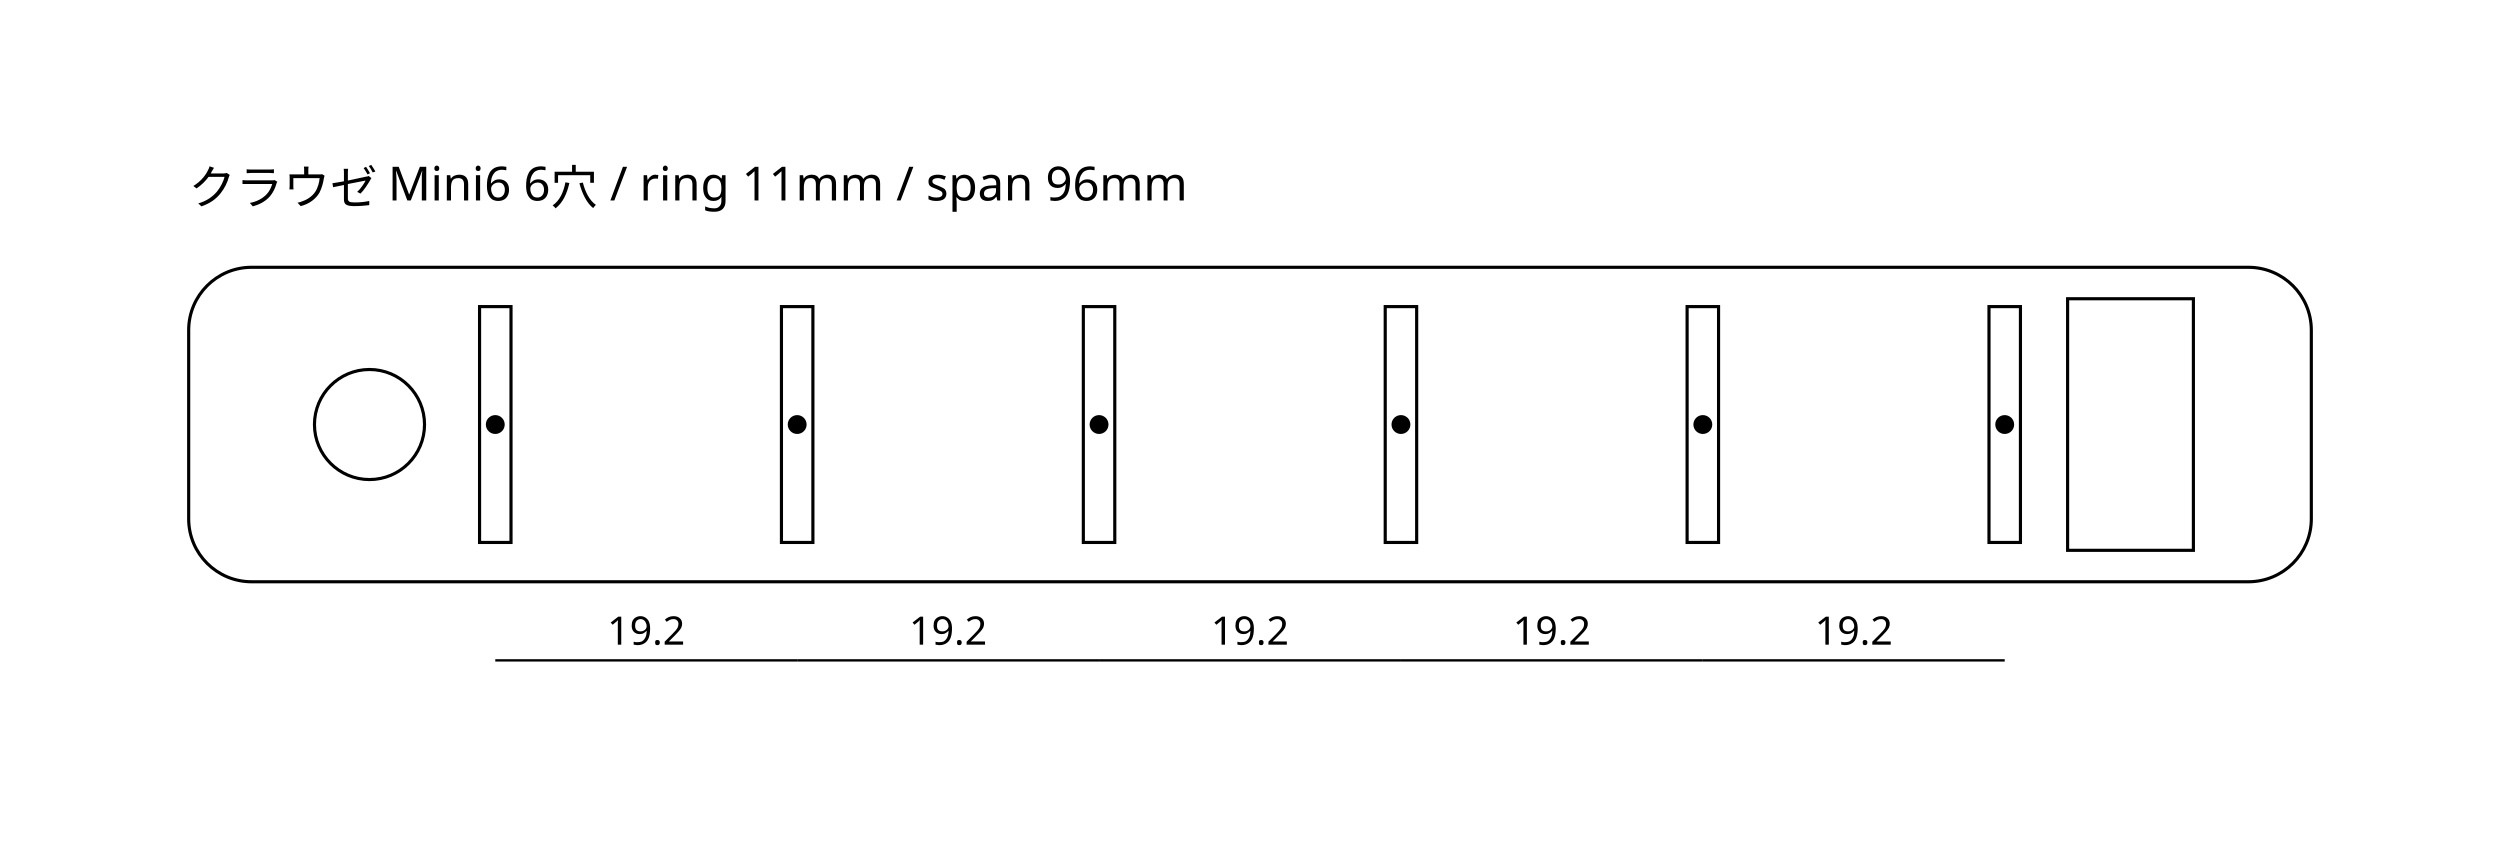
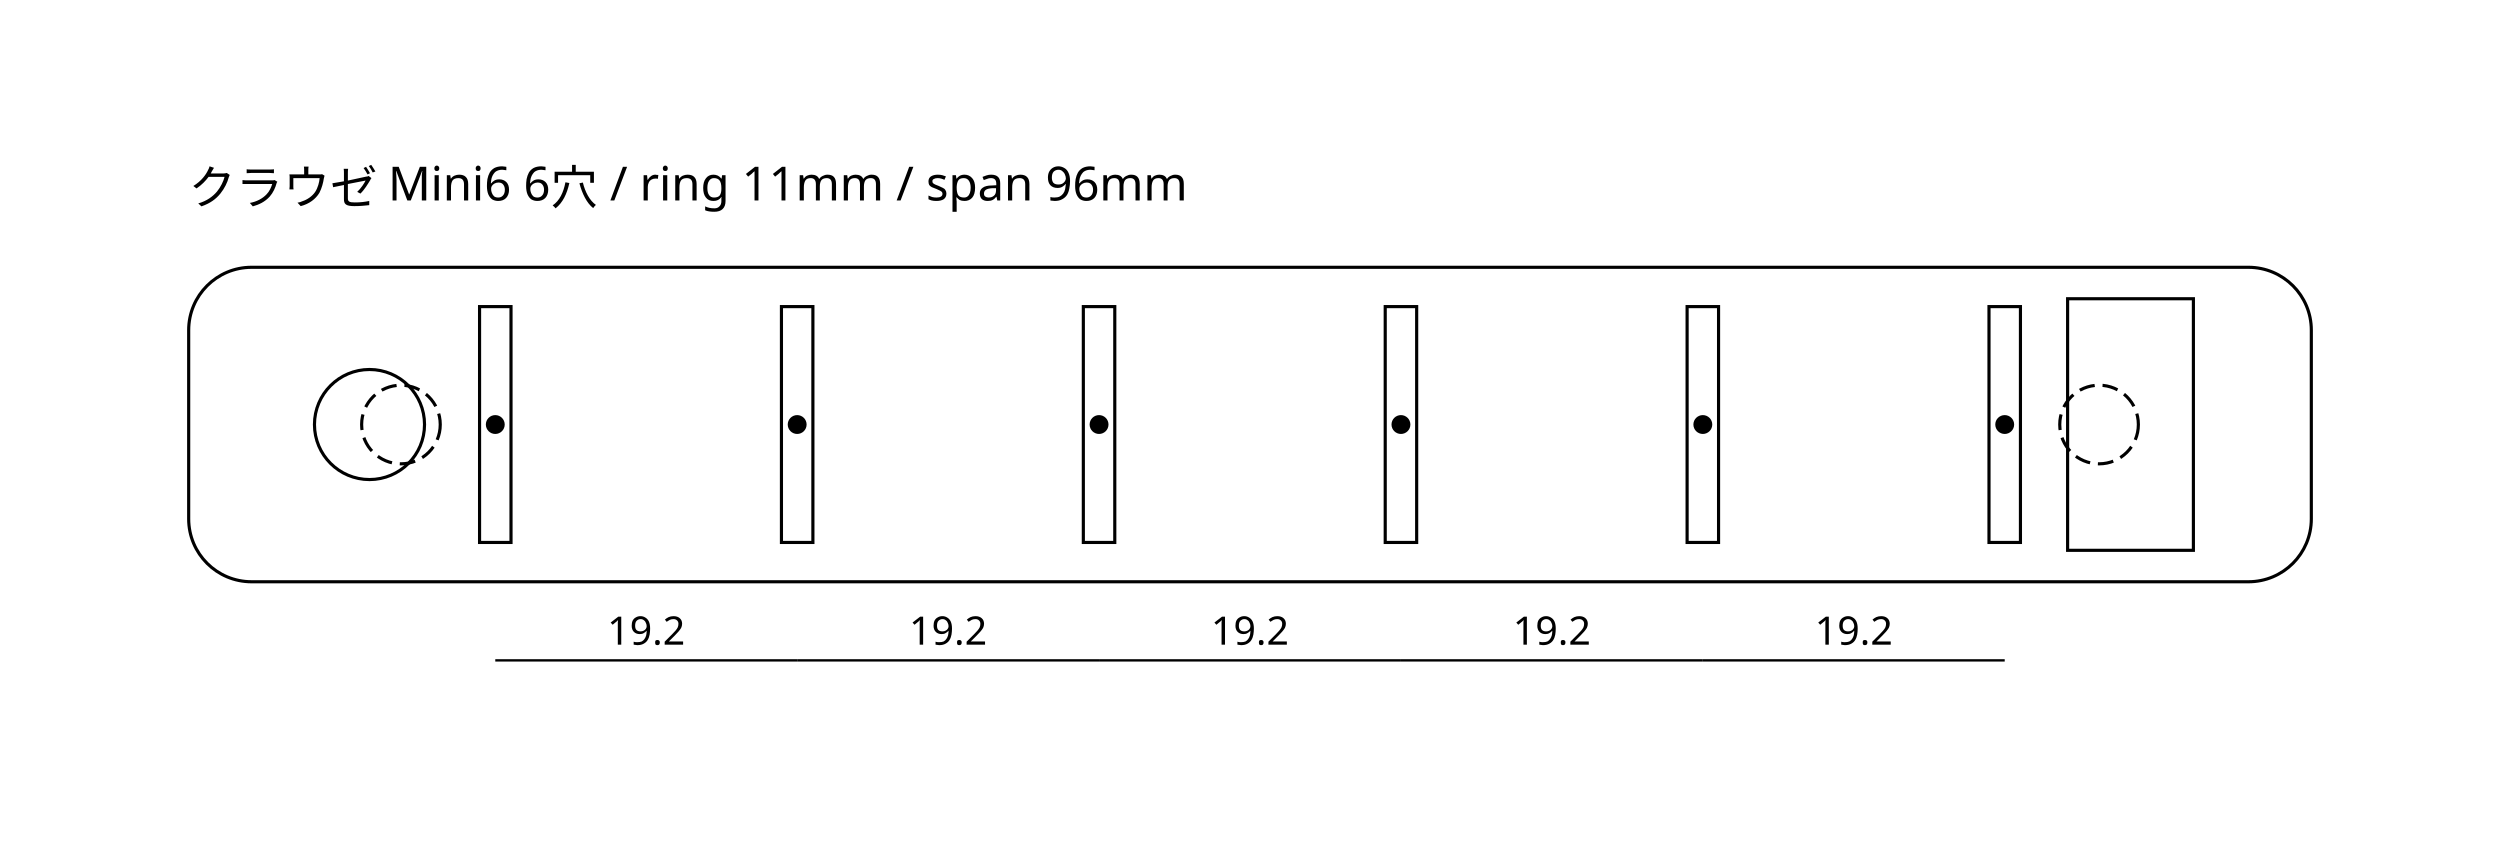
<svg xmlns="http://www.w3.org/2000/svg" width="159mm" height="54mm" viewBox="-79.5 -27 159 54">
  <g id="plan">
    <rect x="-67.5" y="-10" width="135" height="20" rx="4" fill="none" stroke="#000" stroke-width="0.2" />
    <rect x="-49" y="-7.5" width="2" height="15" fill="none" stroke="#000" stroke-width="0.2" />
    <circle cx="-48" cy="0" r="0.6" fill="#000" />
    <rect x="-29.8" y="-7.5" width="2" height="15" fill="none" stroke="#000" stroke-width="0.2" />
    <circle cx="-28.8" cy="0" r="0.6" fill="#000" />
    <rect x="-10.6" y="-7.5" width="2" height="15" fill="none" stroke="#000" stroke-width="0.2" />
    <circle cx="-9.6" cy="0" r="0.6" fill="#000" />
    <rect x="8.6" y="-7.5" width="2" height="15" fill="none" stroke="#000" stroke-width="0.2" />
    <circle cx="9.6" cy="0" r="0.6" fill="#000" />
    <rect x="27.8" y="-7.5" width="2" height="15" fill="none" stroke="#000" stroke-width="0.2" />
    <circle cx="28.8" cy="0" r="0.6" fill="#000" />
    <rect x="47" y="-7.5" width="2" height="15" fill="none" stroke="#000" stroke-width="0.2" />
    <circle cx="48" cy="0" r="0.6" fill="#000" />
+     <circle cx="-54" cy="0" r="2.5" fill="none" stroke="#000" stroke-width="0.2" stroke-dasharray="1 0.5" />
+     <circle cx="54" cy="0" r="2.5" fill="none" stroke="#000" stroke-width="0.2" stroke-dasharray="1 0.5" />
    <rect class="mech" x="52" y="-8" width="8" height="16" fill="none" stroke="#000" stroke-width="0.2" />
    <circle class="mech" cx="-56" cy="0" r="3.5" fill="none" stroke="#000" stroke-width="0.2" />
    <line x1="-48" y1="15" x2="-28.8" y2="15" stroke="#000" stroke-width="0.15" />
    <text x="-38.4" y="14" font-size="2.5" text-anchor="middle" font-family="sans-serif">19.2</text>
    <line x1="-28.8" y1="15" x2="-9.6" y2="15" stroke="#000" stroke-width="0.15" />
    <text x="-19.2" y="14" font-size="2.5" text-anchor="middle" font-family="sans-serif">19.2</text>
    <line x1="-9.6" y1="15" x2="9.6" y2="15" stroke="#000" stroke-width="0.15" />
    <text x="0" y="14" font-size="2.5" text-anchor="middle" font-family="sans-serif">19.2</text>
    <line x1="9.6" y1="15" x2="28.8" y2="15" stroke="#000" stroke-width="0.15" />
    <text x="19.2" y="14" font-size="2.5" text-anchor="middle" font-family="sans-serif">19.2</text>
    <line x1="28.8" y1="15" x2="48" y2="15" stroke="#000" stroke-width="0.15" />
    <text x="38.4" y="14" font-size="2.5" text-anchor="middle" font-family="sans-serif">19.2</text>
    <text x="-67.5" y="-14" font-size="3" font-family="sans-serif">クラウゼ Mini6 6穴 / ring 11mm / span 96mm</text>
  </g>
</svg>
